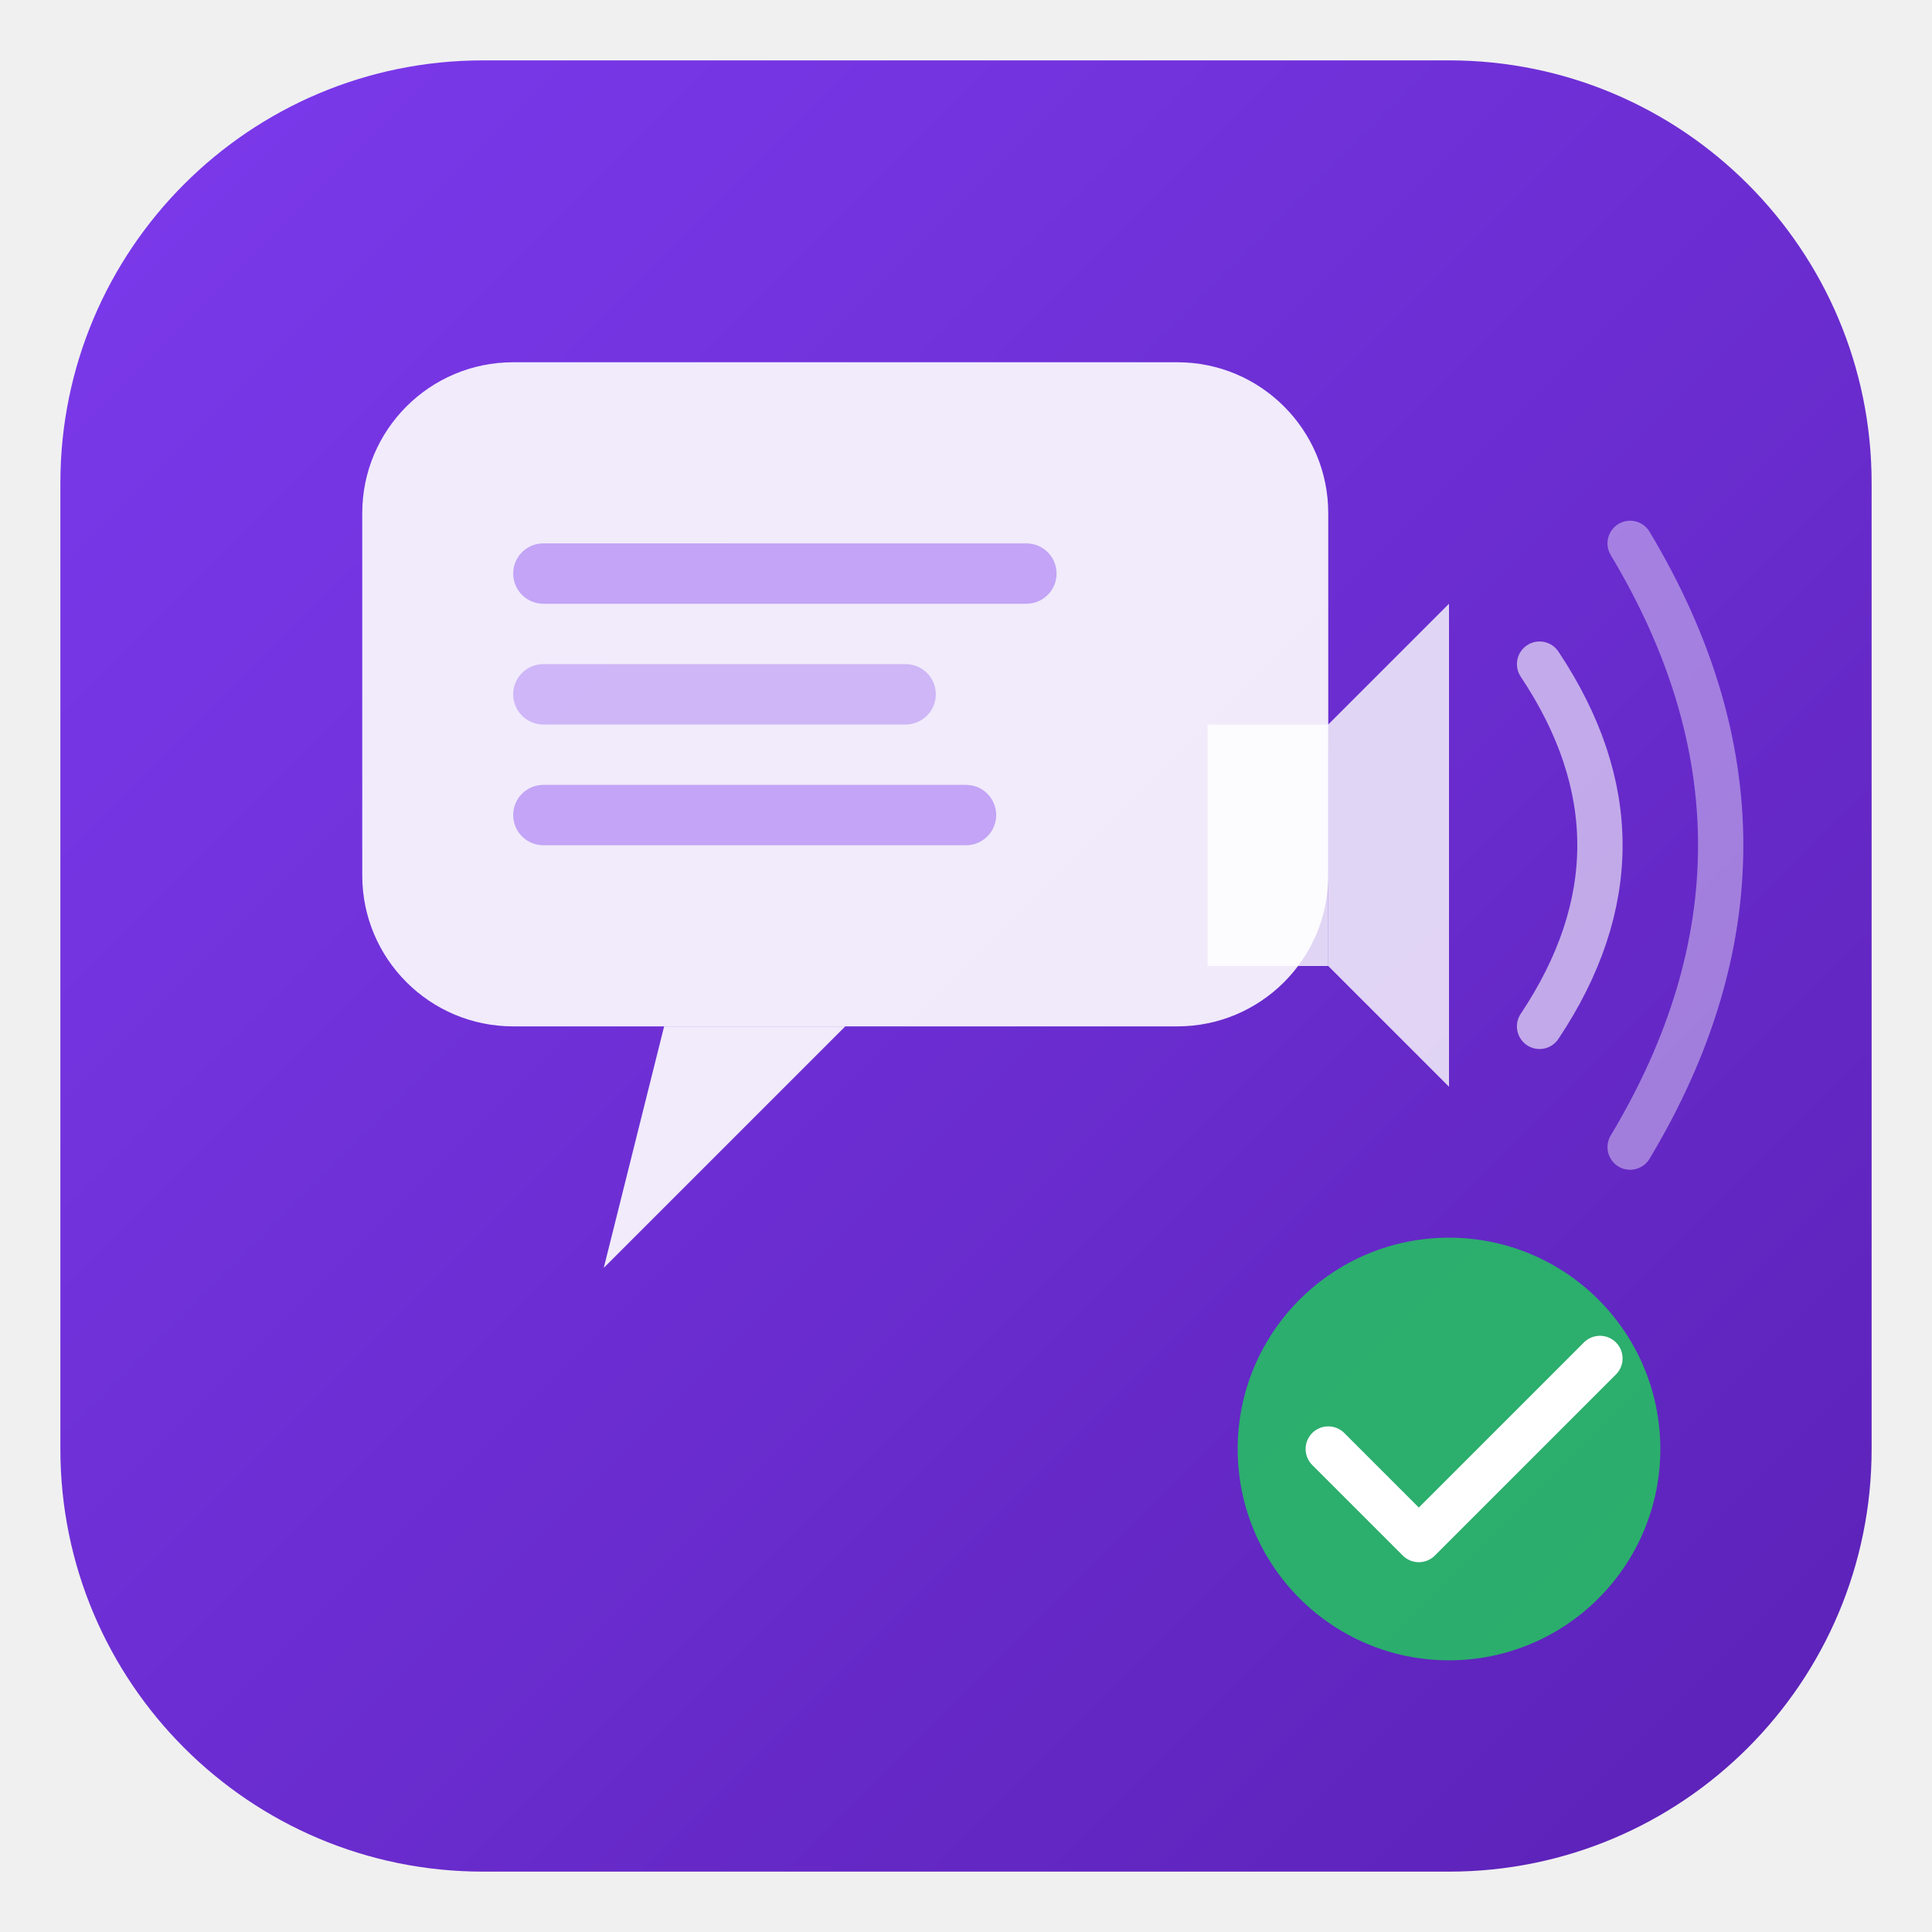
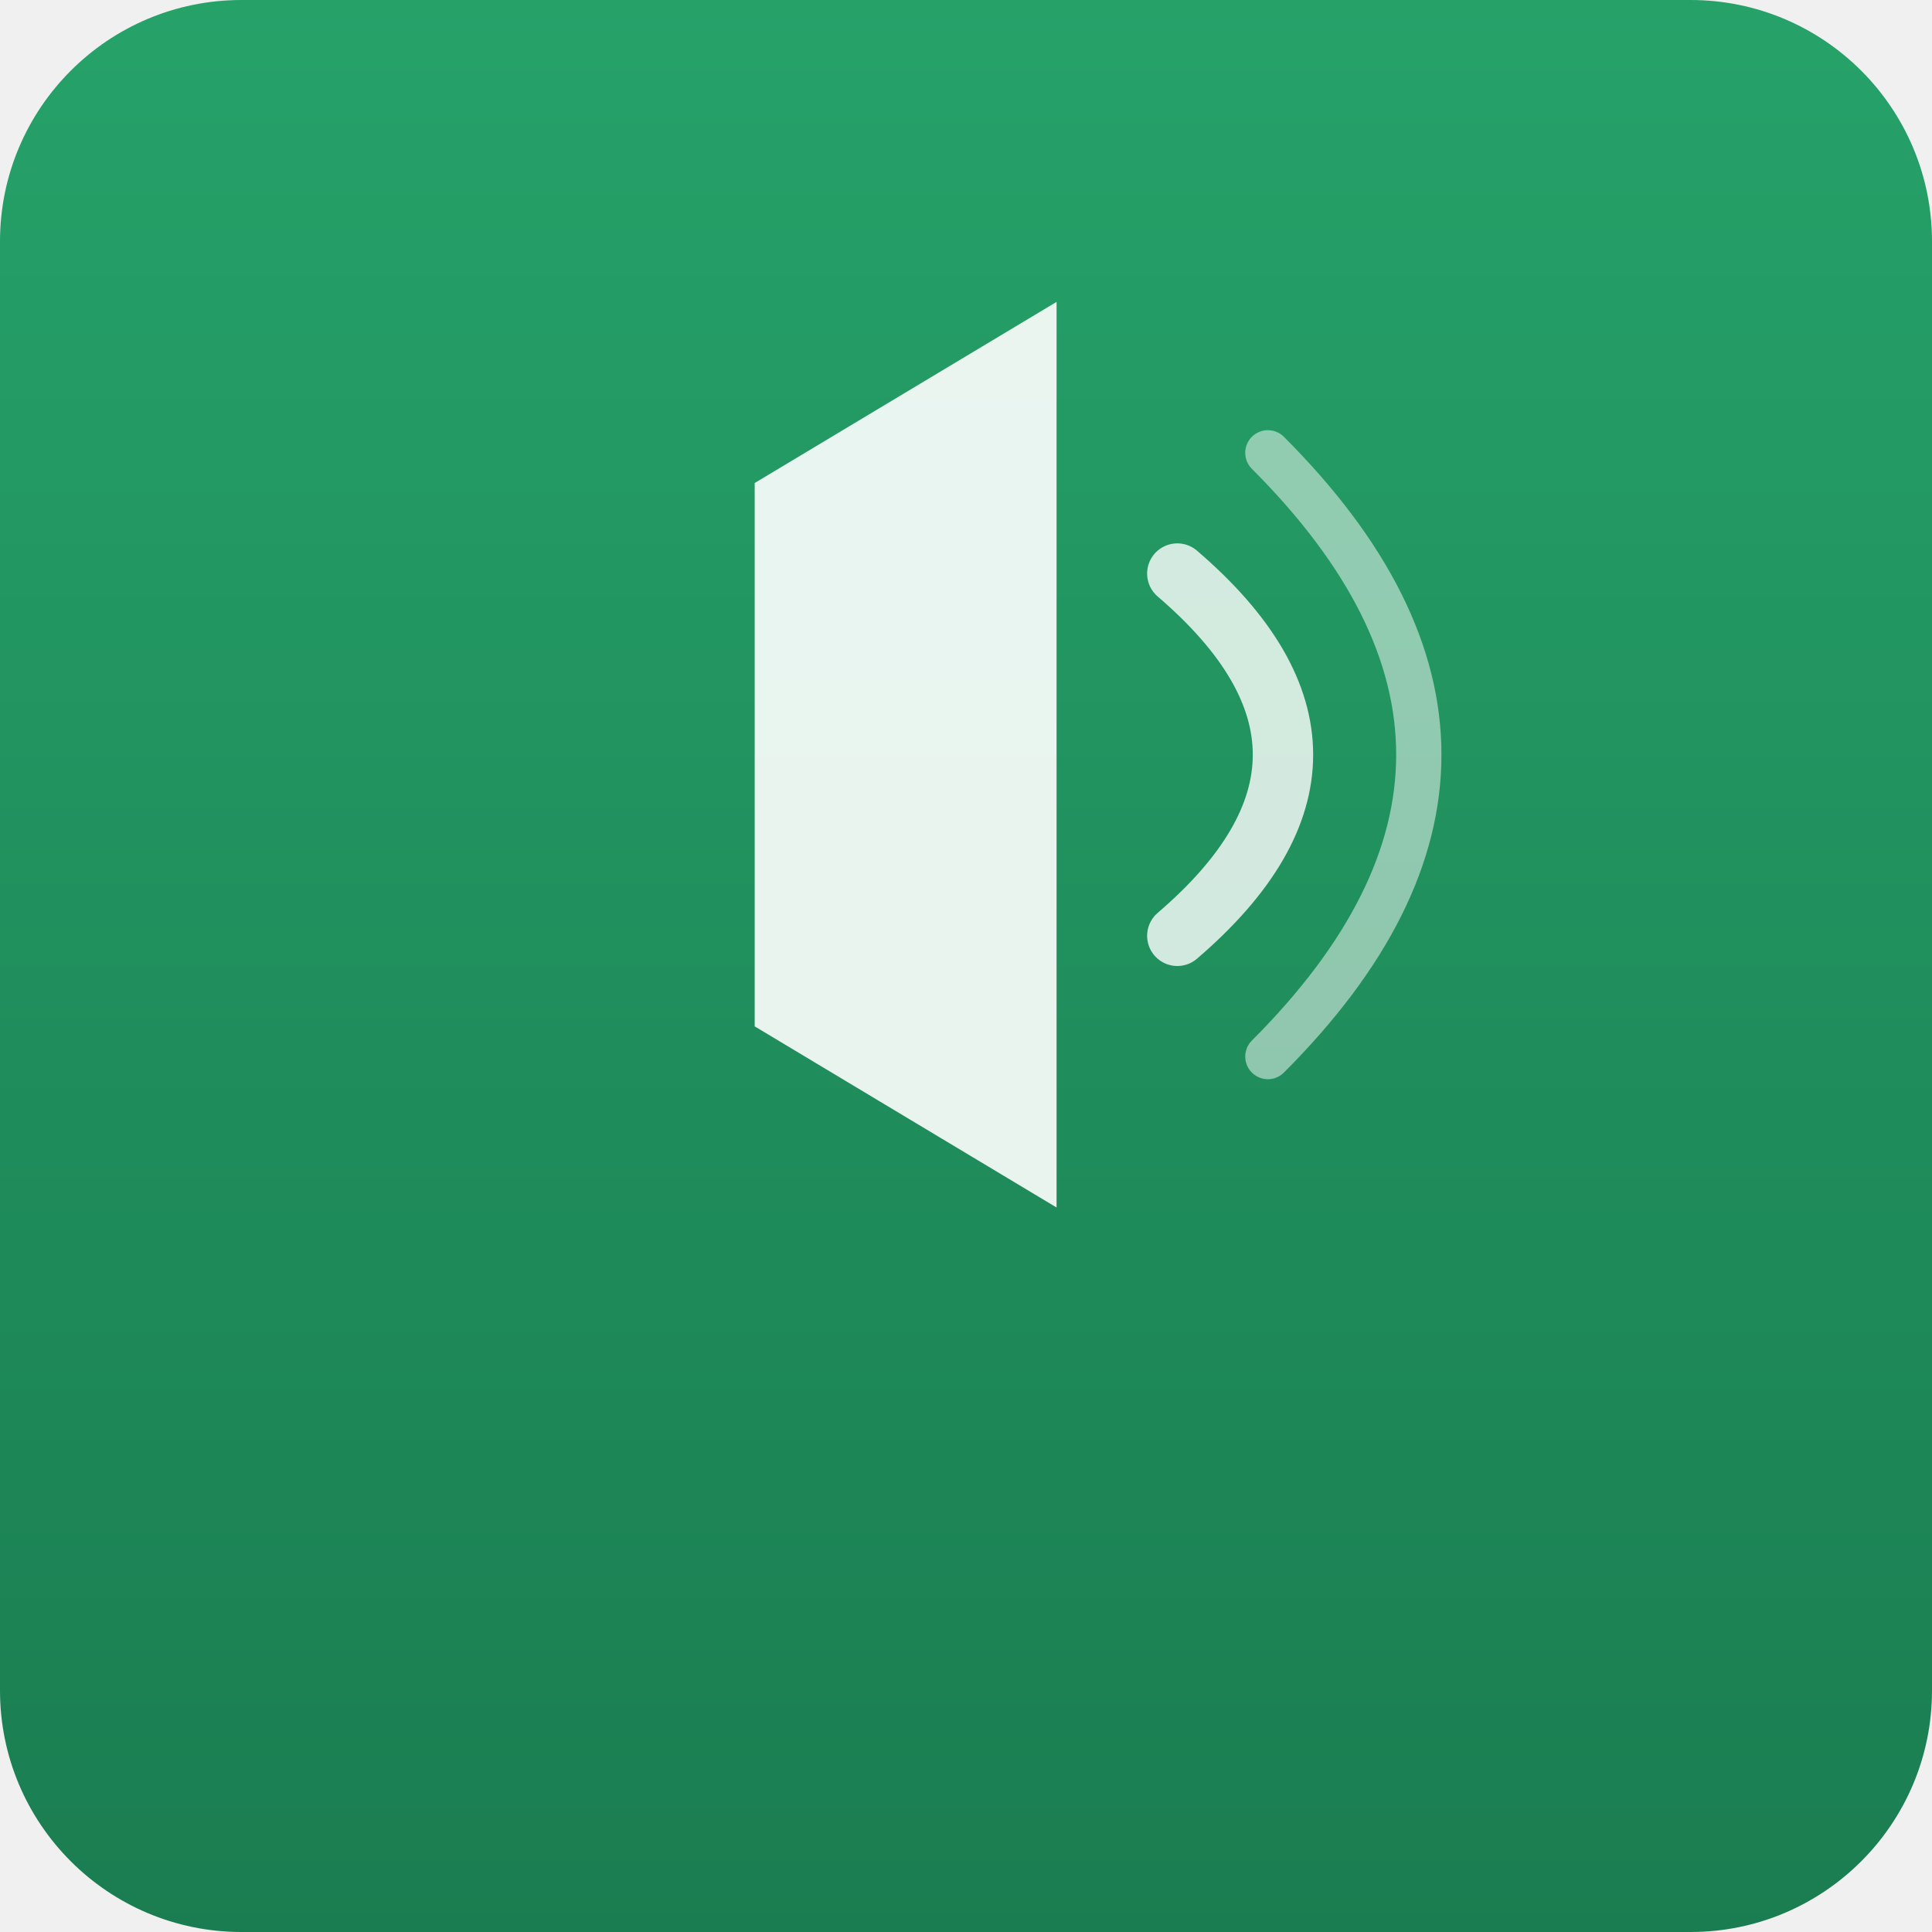
- <svg xmlns="http://www.w3.org/2000/svg" viewBox="0 0 128 128">
+ <svg xmlns="http://www.w3.org/2000/svg" width="128" height="128" viewBox="0 0 128 128">
  <defs>
-     <linearGradient id="bg" x1="0" y1="0" x2="1" y2="1">
-       <stop offset="0%" stop-color="#7c3aed" />
-       <stop offset="100%" stop-color="#5b21b6" />
+     <linearGradient id="bg" x1="0" y1="0" x2="0" y2="1">
+       <stop offset="0" stop-color="#26a269" />
+       <stop offset="1" stop-color="#1a7d51" />
    </linearGradient>
  </defs>
-   <rect x="4" y="4" width="120" height="120" rx="28" fill="url(#bg)" />
-   <rect x="24" y="24" width="64" height="44" rx="10" fill="white" opacity="0.9" />
-   <polygon points="44,68 56,68 40,84" fill="white" opacity="0.9" />
-   <rect x="34" y="36" width="36" height="4" rx="2" fill="#7c3aed" opacity="0.4" />
-   <rect x="34" y="44" width="28" height="4" rx="2" fill="#7c3aed" opacity="0.3" />
-   <rect x="34" y="52" width="32" height="4" rx="2" fill="#7c3aed" opacity="0.4" />
-   <path d="M88 48 L96 40 L96 72 L88 64 Z" fill="white" opacity="0.8" />
-   <rect x="80" y="48" width="8" height="16" fill="white" opacity="0.8" />
-   <path d="M102 44 Q110 56 102 68" fill="none" stroke="white" stroke-width="3" stroke-linecap="round" opacity="0.6" />
-   <path d="M108 36 Q120 56 108 76" fill="none" stroke="white" stroke-width="3" stroke-linecap="round" opacity="0.4" />
-   <circle cx="96" cy="96" r="14" fill="#22c55e" opacity="0.85" />
-   <path d="M88 96 L94 102 L106 90" fill="none" stroke="white" stroke-width="3" stroke-linecap="round" stroke-linejoin="round" />
+   <rect width="128" height="128" rx="16" fill="url(#bg)" />
+   <path d="M50 32 L50 68 L70 80 L70 20 Z" fill="white" opacity="0.9" />
+   <path d="M78 38 Q92 50 78 62" stroke="white" stroke-width="4" fill="none" stroke-linecap="round" opacity="0.8" />
+   <path d="M84 30 Q104 50 84 70" stroke="white" stroke-width="3" fill="none" stroke-linecap="round" opacity="0.5" />
</svg>
